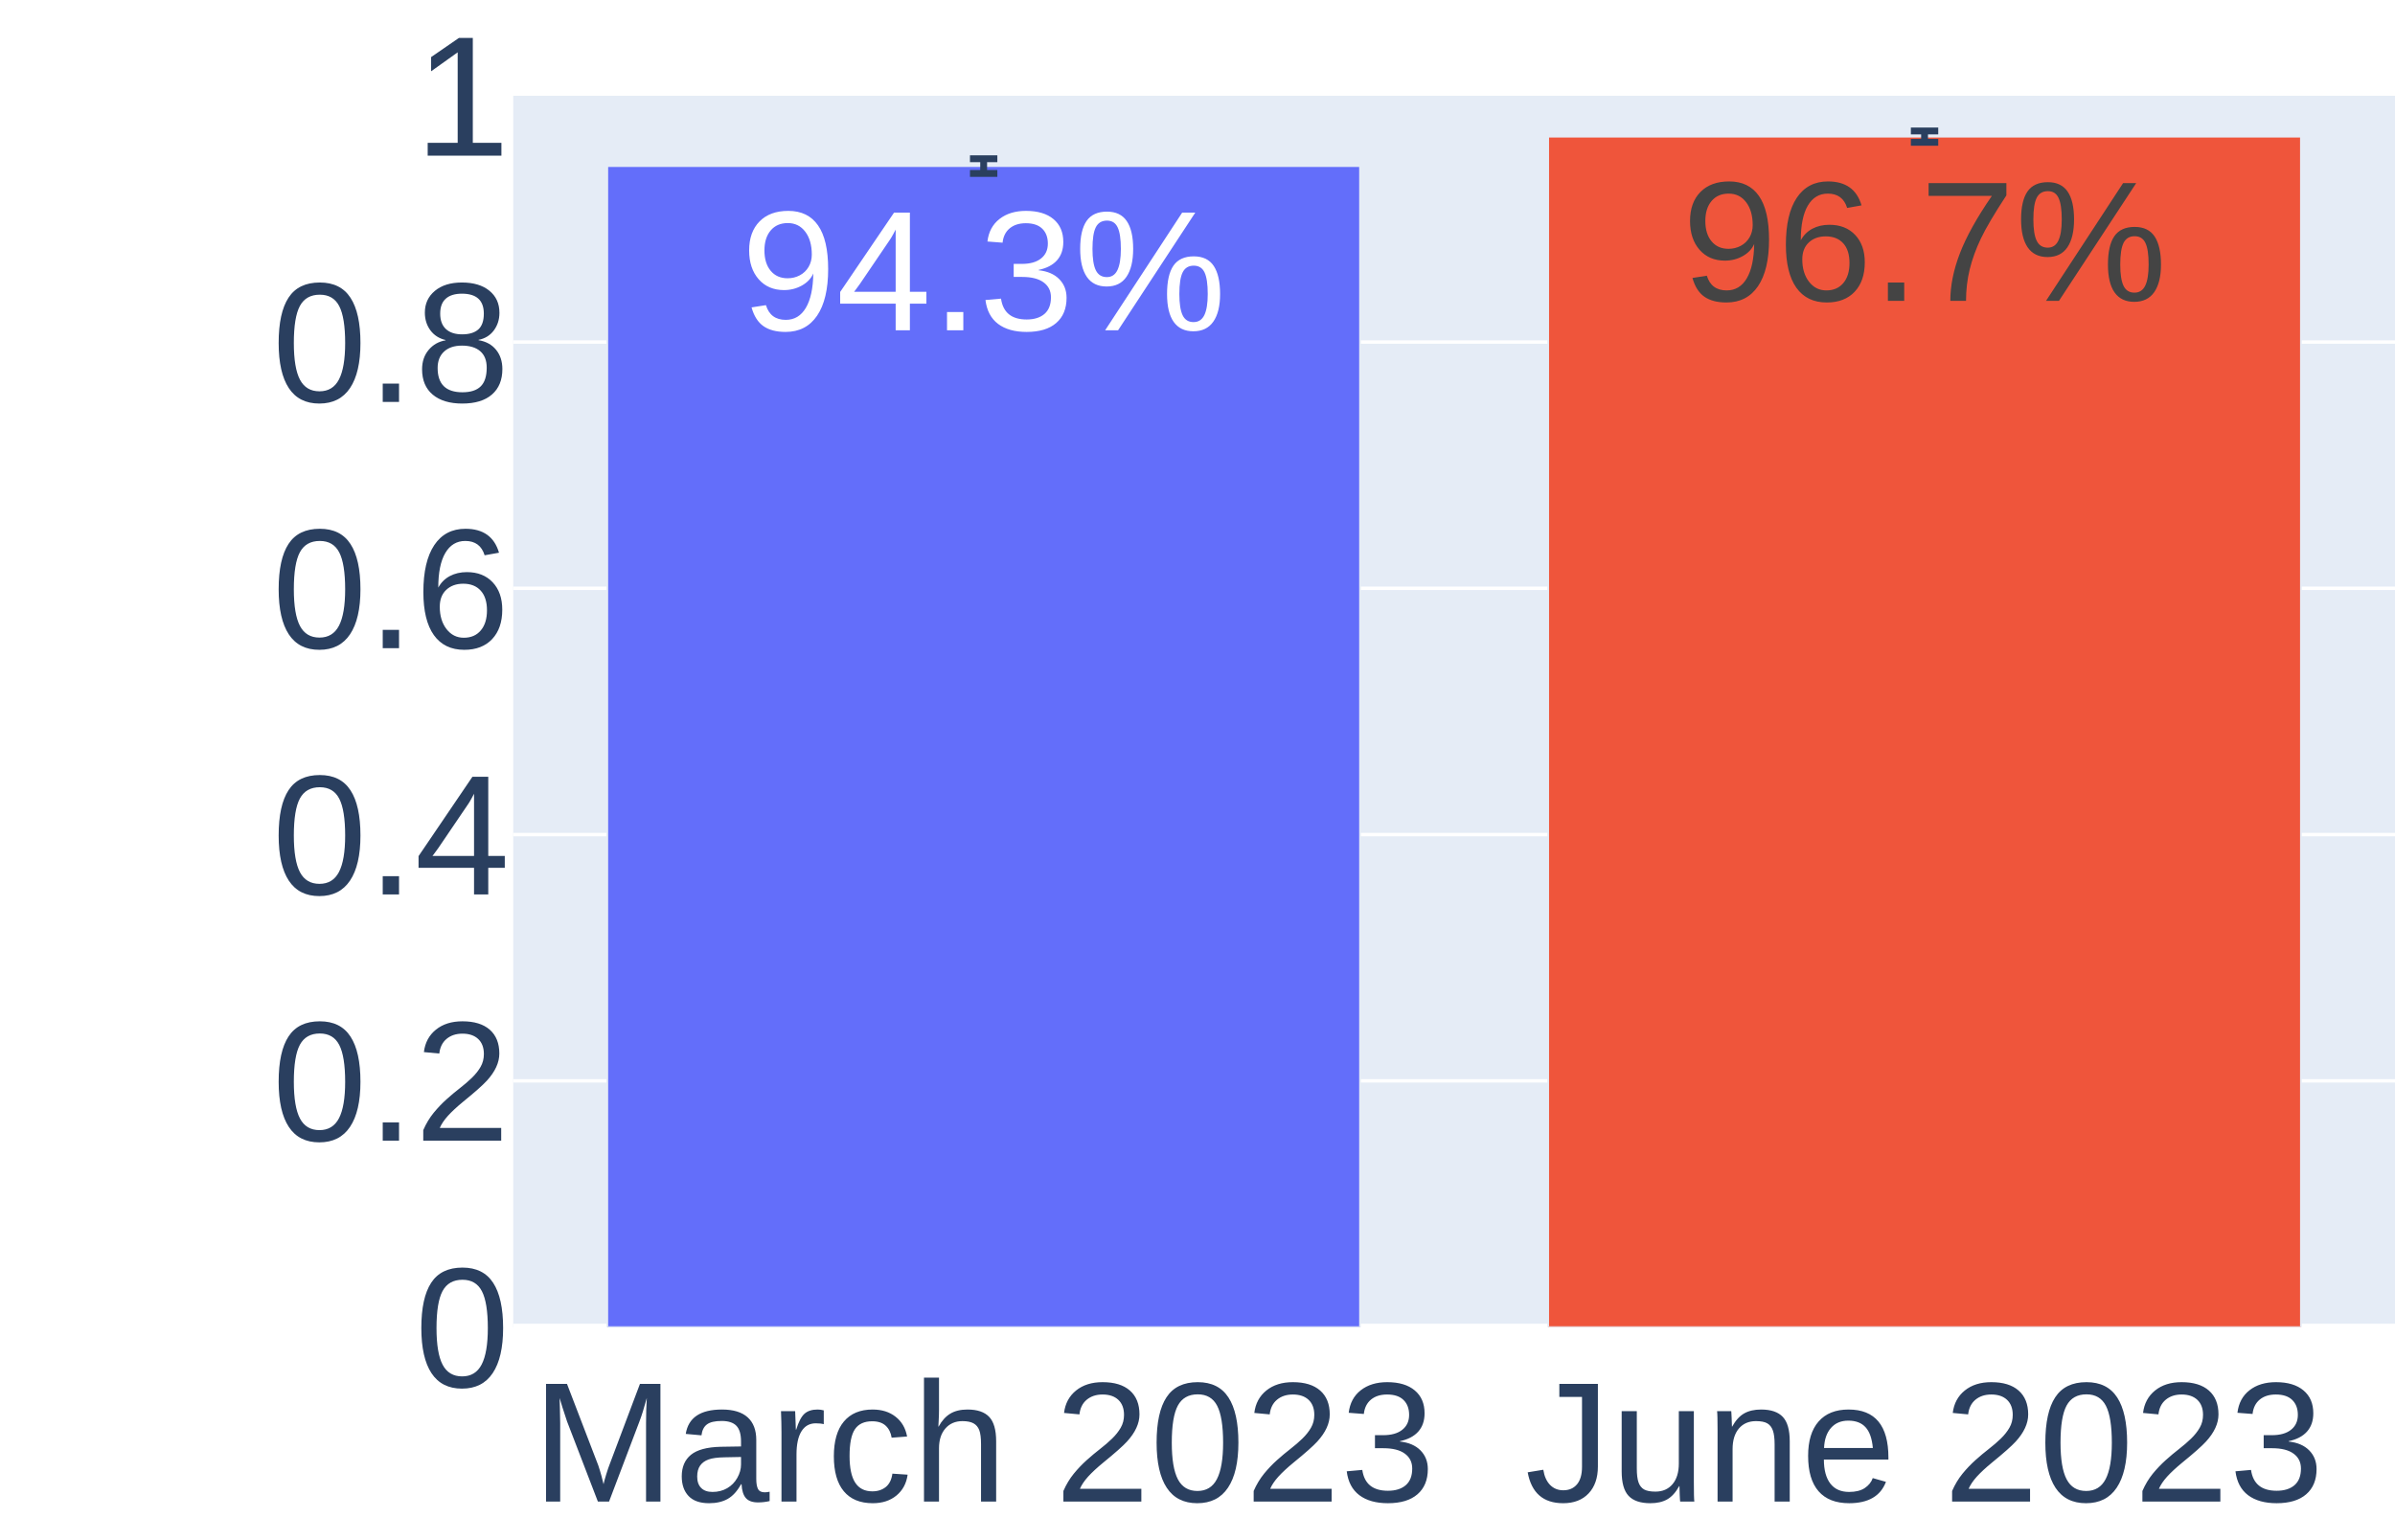
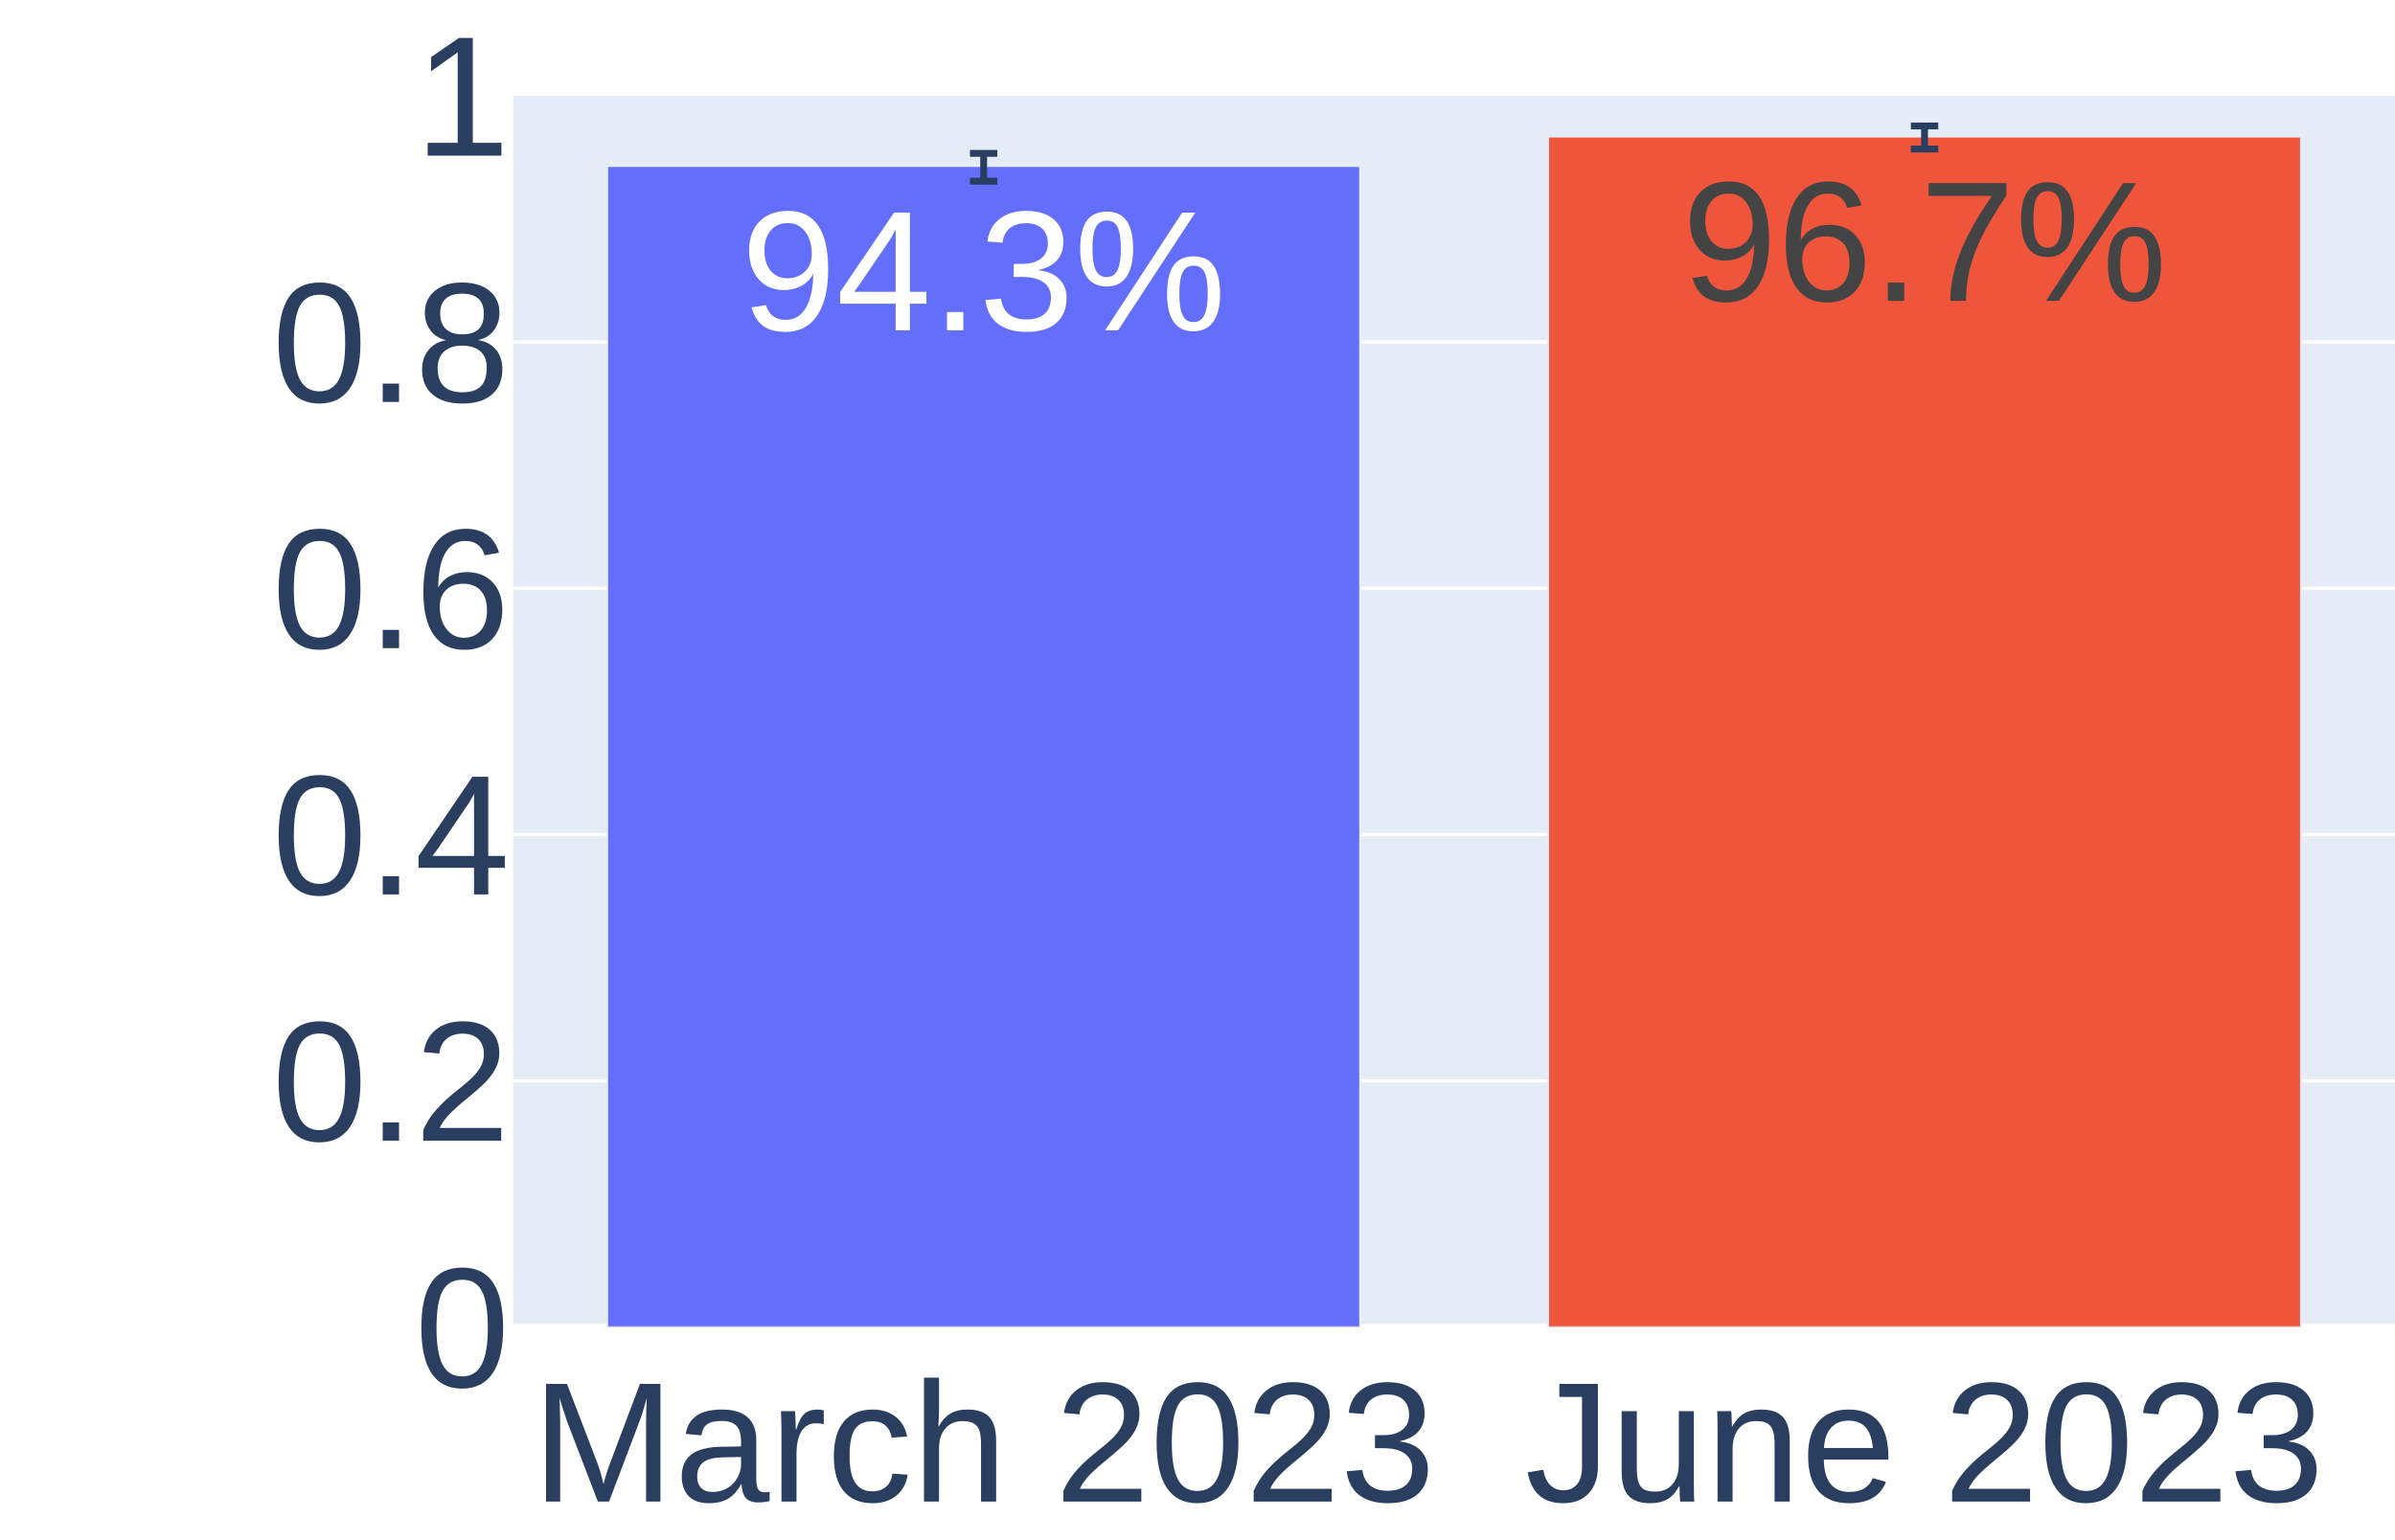
<svg xmlns="http://www.w3.org/2000/svg" class="main-svg" width="700" height="450" style="" viewBox="0 0 700 450">
  <rect x="0" y="0" width="700" height="450" style="fill: rgb(255, 255, 255); fill-opacity: 1;" />
-   <defs id="defs-d2f07f">
+   <defs id="defs-f92f3a">
    <g class="clips">
-       <clipPath id="clipd2f07fxyplot" class="plotclip">
+       <clipPath id="clipf92f3axyplot" class="plotclip">
        <rect width="550" height="360" />
      </clipPath>
-       <clipPath class="axesclip" id="clipd2f07fx">
+       <clipPath class="axesclip" id="clipf92f3ax">
        <rect x="150" y="0" width="550" height="450" />
      </clipPath>
-       <clipPath class="axesclip" id="clipd2f07fy">
+       <clipPath class="axesclip" id="clipf92f3ay">
        <rect x="0" y="28" width="700" height="360" />
      </clipPath>
-       <clipPath class="axesclip" id="clipd2f07fxy">
+       <clipPath class="axesclip" id="clipf92f3axy">
        <rect x="150" y="28" width="550" height="360" />
      </clipPath>
    </g>
    <g class="gradients" />
    <g class="patterns" />
  </defs>
  <g class="bglayer">
    <rect class="bg" x="150" y="28" width="550" height="360" style="fill: rgb(229, 236, 246); fill-opacity: 1; stroke-width: 0;" />
  </g>
  <g class="layer-below">
    <g class="imagelayer" />
    <g class="shapelayer" />
  </g>
  <g class="cartesianlayer">
    <g class="subplot xy">
      <g class="layer-subplot">
        <g class="shapelayer" />
        <g class="imagelayer" />
      </g>
      <g class="minor-gridlayer">
        <g class="x" />
        <g class="y" />
      </g>
      <g class="gridlayer">
        <g class="x" />
        <g class="y">
          <path class="ygrid crisp" transform="translate(0,316)" d="M150,0h550" style="stroke: rgb(255, 255, 255); stroke-opacity: 1; stroke-width: 1px;" />
          <path class="ygrid crisp" transform="translate(0,244)" d="M150,0h550" style="stroke: rgb(255, 255, 255); stroke-opacity: 1; stroke-width: 1px;" />
          <path class="ygrid crisp" transform="translate(0,172)" d="M150,0h550" style="stroke: rgb(255, 255, 255); stroke-opacity: 1; stroke-width: 1px;" />
          <path class="ygrid crisp" transform="translate(0,100)" d="M150,0h550" style="stroke: rgb(255, 255, 255); stroke-opacity: 1; stroke-width: 1px;" />
        </g>
      </g>
      <g class="zerolinelayer">
        <path class="yzl zl crisp" transform="translate(0,388)" d="M150,0h550" style="stroke: rgb(255, 255, 255); stroke-opacity: 1; stroke-width: 2px;" />
      </g>
      <path class="xlines-below" />
      <path class="ylines-below" />
      <g class="overlines-below" />
      <g class="xaxislayer-below" />
      <g class="yaxislayer-below" />
      <g class="overaxes-below" />
-       <g class="plot" transform="translate(150,28)" clip-path="url(#clipd2f07fxyplot)">
+       <g class="plot" transform="translate(150,28)" clip-path="url(#clipf92f3axyplot)">
        <g class="barlayer mlayer">
          <g class="trace bars" style="opacity: 1;">
            <g class="points">
              <g class="point">
                <path d="M27.5,360V20.56H247.5V360Z" style="vector-effect: none; opacity: 1; stroke-width: 0.5px; fill: rgb(99, 110, 250); fill-opacity: 1; stroke: rgb(229, 236, 246); stroke-opacity: 1;" />
                <text class="bartext bartext-inside" text-anchor="middle" data-notex="1" x="0" y="0" style="font-family: Arial; font-size: 50px; fill: rgb(255, 255, 255); fill-opacity: 1; white-space: pre;" transform="translate(137.5,68.56)">94.3%</text>
              </g>
              <g class="point">
                <path d="M302.5,360V11.95H522.5V360Z" style="vector-effect: none; opacity: 1; stroke-width: 0.5px; fill: rgb(239, 85, 59); fill-opacity: 1; stroke: rgb(229, 236, 246); stroke-opacity: 1;" />
                <text class="bartext bartext-inside" text-anchor="middle" data-notex="1" x="0" y="0" style="font-family: Arial; font-size: 50px; fill: rgb(68, 68, 68); fill-opacity: 1; white-space: pre;" transform="translate(412.5,59.95)">96.7%</text>
              </g>
            </g>
            <g class="errorbar" style="opacity: 1;">
-               <path class="yerror" d="M133.5,18.41h8m-4,0V22.71m-4,0h8" style="vector-effect: none; stroke-width: 2px; stroke: rgb(42, 63, 95); stroke-opacity: 1;" />
+               <path class="yerror" d="M133.5,16.84h8m-4,0V24.98m-4,0h8" style="vector-effect: none; stroke-width: 2px; stroke: rgb(42, 63, 95); stroke-opacity: 1;" />
            </g>
            <g class="errorbar" style="opacity: 1;">
-               <path class="yerror" d="M408.5,10.29h8m-4,0V13.61m-4,0h8" style="vector-effect: none; stroke-width: 2px; stroke: rgb(42, 63, 95); stroke-opacity: 1;" />
+               <path class="yerror" d="M408.5,8.83h8m-4,0V15.57m-4,0h8" style="vector-effect: none; stroke-width: 2px; stroke: rgb(42, 63, 95); stroke-opacity: 1;" />
            </g>
          </g>
        </g>
      </g>
      <g class="overplot" />
      <path class="xlines-above crisp" d="M0,0" style="fill: none;" />
      <path class="ylines-above crisp" d="M0,0" style="fill: none;" />
      <g class="overlines-above" />
      <g class="xaxislayer-above">
        <g class="xtick">
          <text text-anchor="middle" x="0" y="439" transform="translate(287.5,0)" style="font-family: Arial; font-size: 50px; fill: rgb(42, 63, 95); fill-opacity: 1; white-space: pre; opacity: 1;">March 2023</text>
        </g>
        <g class="xtick">
          <text text-anchor="middle" x="0" y="439" transform="translate(562.5,0)" style="font-family: Arial; font-size: 50px; fill: rgb(42, 63, 95); fill-opacity: 1; white-space: pre; opacity: 1;">June 2023</text>
        </g>
      </g>
      <g class="yaxislayer-above">
        <g class="ytick">
          <text text-anchor="end" x="149" y="17.5" transform="translate(0,388)" style="font-family: Arial; font-size: 50px; fill: rgb(42, 63, 95); fill-opacity: 1; white-space: pre; opacity: 1;">0</text>
        </g>
        <g class="ytick">
          <text text-anchor="end" x="149" y="17.5" style="font-family: Arial; font-size: 50px; fill: rgb(42, 63, 95); fill-opacity: 1; white-space: pre; opacity: 1;" transform="translate(0,316)">0.2</text>
        </g>
        <g class="ytick">
          <text text-anchor="end" x="149" y="17.5" style="font-family: Arial; font-size: 50px; fill: rgb(42, 63, 95); fill-opacity: 1; white-space: pre; opacity: 1;" transform="translate(0,244)">0.4</text>
        </g>
        <g class="ytick">
          <text text-anchor="end" x="149" y="17.5" style="font-family: Arial; font-size: 50px; fill: rgb(42, 63, 95); fill-opacity: 1; white-space: pre; opacity: 1;" transform="translate(0,172)">0.6</text>
        </g>
        <g class="ytick">
          <text text-anchor="end" x="149" y="17.5" style="font-family: Arial; font-size: 50px; fill: rgb(42, 63, 95); fill-opacity: 1; white-space: pre; opacity: 1;" transform="translate(0,100)">0.8</text>
        </g>
        <g class="ytick">
          <text text-anchor="end" x="149" y="17.5" style="font-family: Arial; font-size: 50px; fill: rgb(42, 63, 95); fill-opacity: 1; white-space: pre; opacity: 1;" transform="translate(0,28)">1</text>
        </g>
      </g>
      <g class="overaxes-above" />
    </g>
  </g>
  <g class="polarlayer" />
  <g class="smithlayer" />
  <g class="ternarylayer" />
  <g class="geolayer" />
  <g class="funnelarealayer" />
  <g class="pielayer" />
  <g class="iciclelayer" />
  <g class="treemaplayer" />
  <g class="sunburstlayer" />
  <g class="glimages" />
-   <defs id="topdefs-d2f07f">
+   <defs id="topdefs-f92f3a">
    <g class="clips" />
  </defs>
  <g class="layer-above">
    <g class="imagelayer" />
    <g class="shapelayer" />
  </g>
  <g class="infolayer">
    <g class="g-gtitle" />
    <g class="g-xtitle" />
    <g class="g-ytitle" />
  </g>
</svg>
